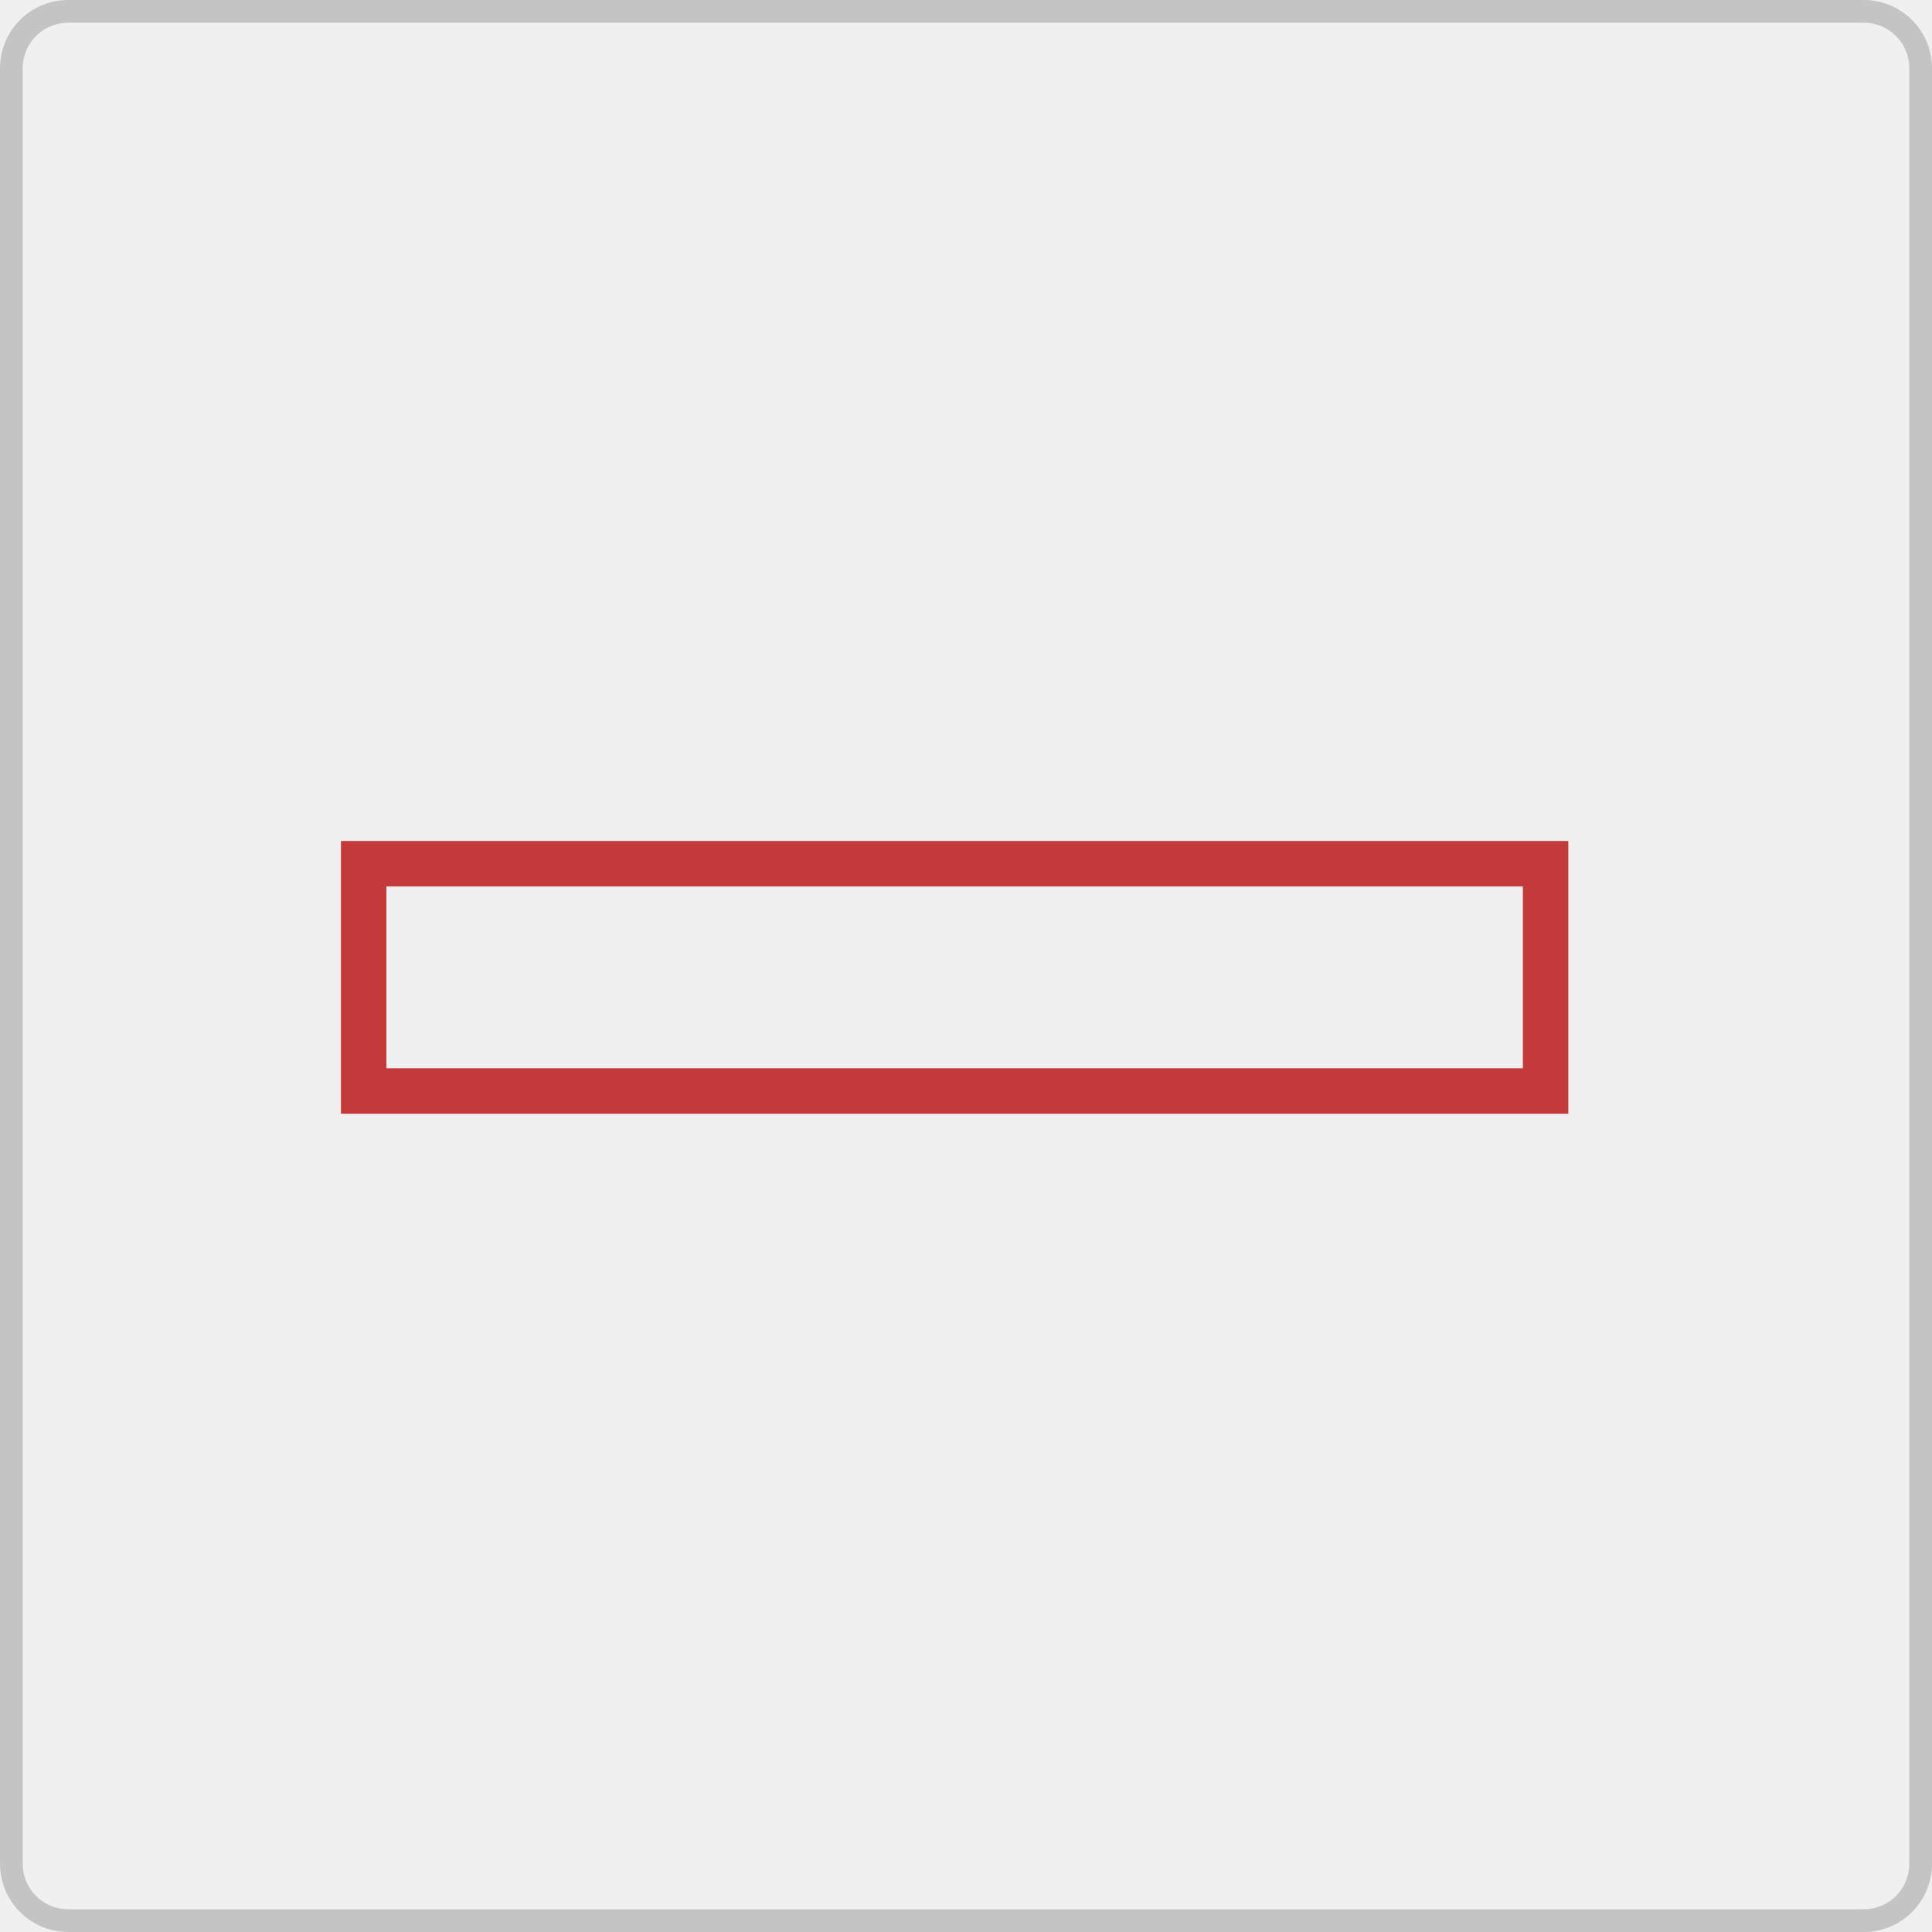
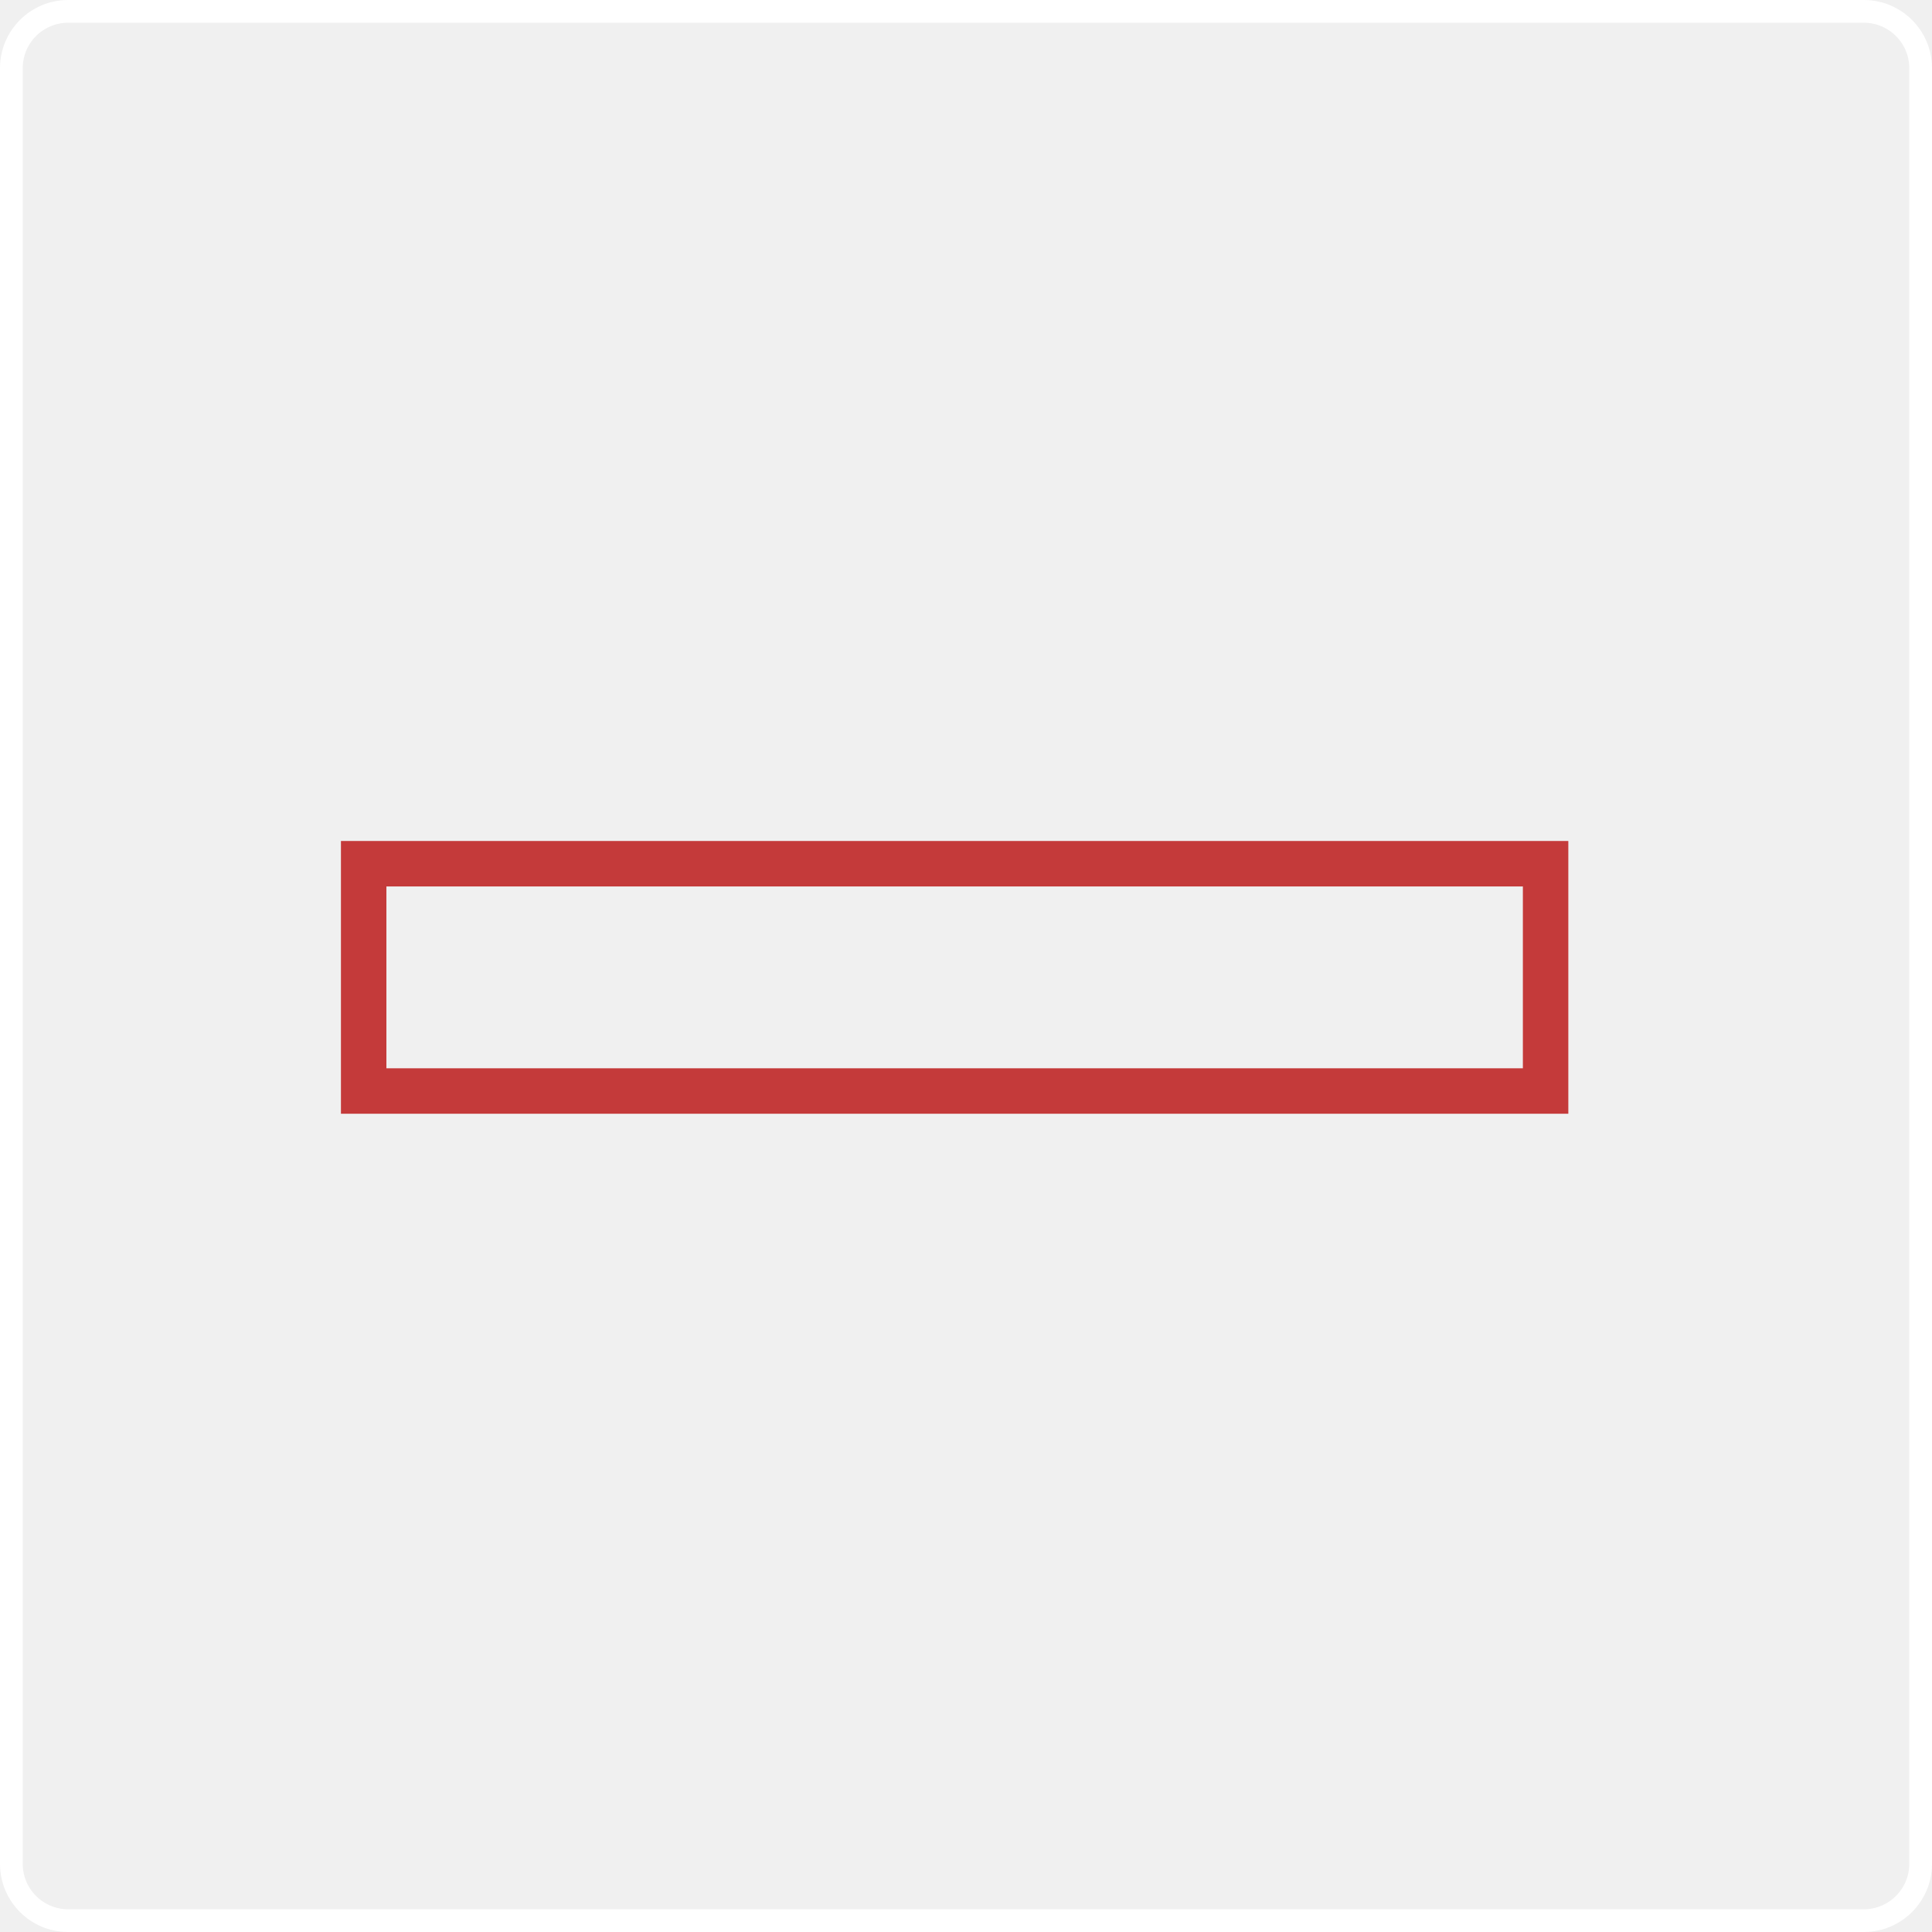
<svg xmlns="http://www.w3.org/2000/svg" width="85" height="85" viewBox="0 0 85 85" fill="none">
  <rect x="16" y="38" width="52" height="10" stroke="#C43A3A" stroke-width="2" />
-   <rect x="0.5" y="0.5" width="84" height="84" rx="2.5" stroke="#C4C4C4" />
+   <rect x="0.5" y="0.5" width="84" height="84" rx="2.5" stroke="white" />
</svg>
